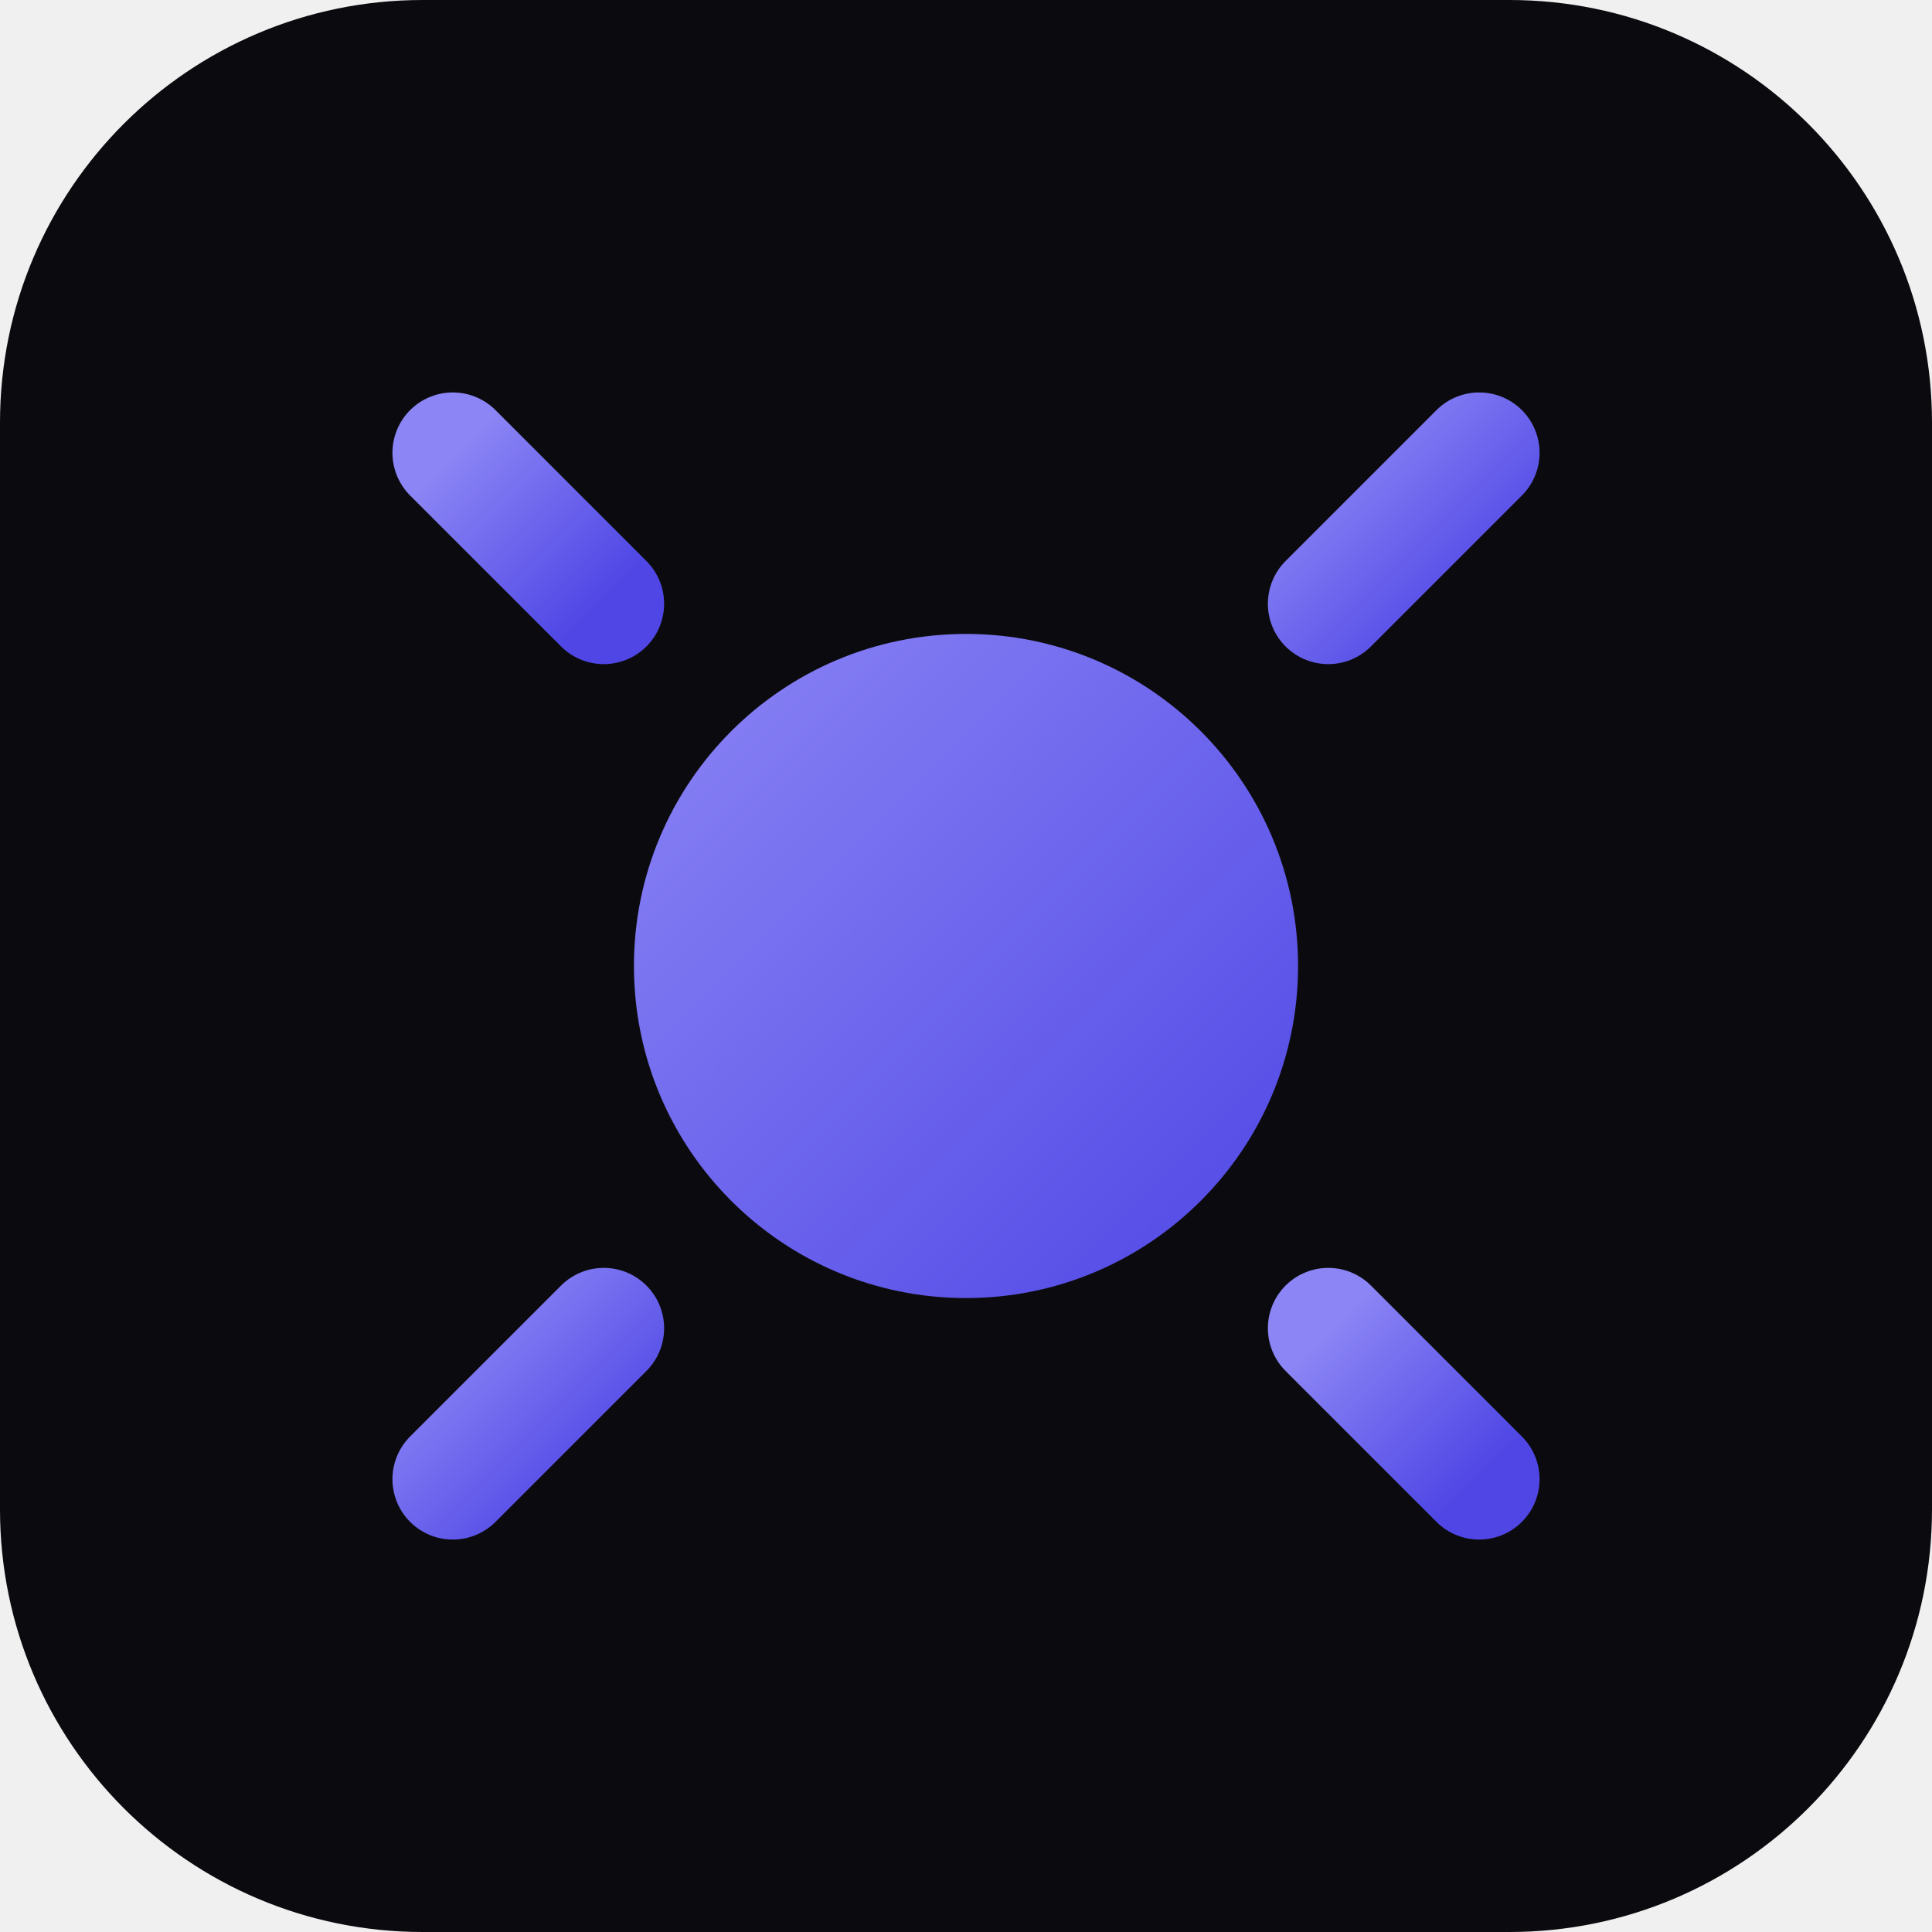
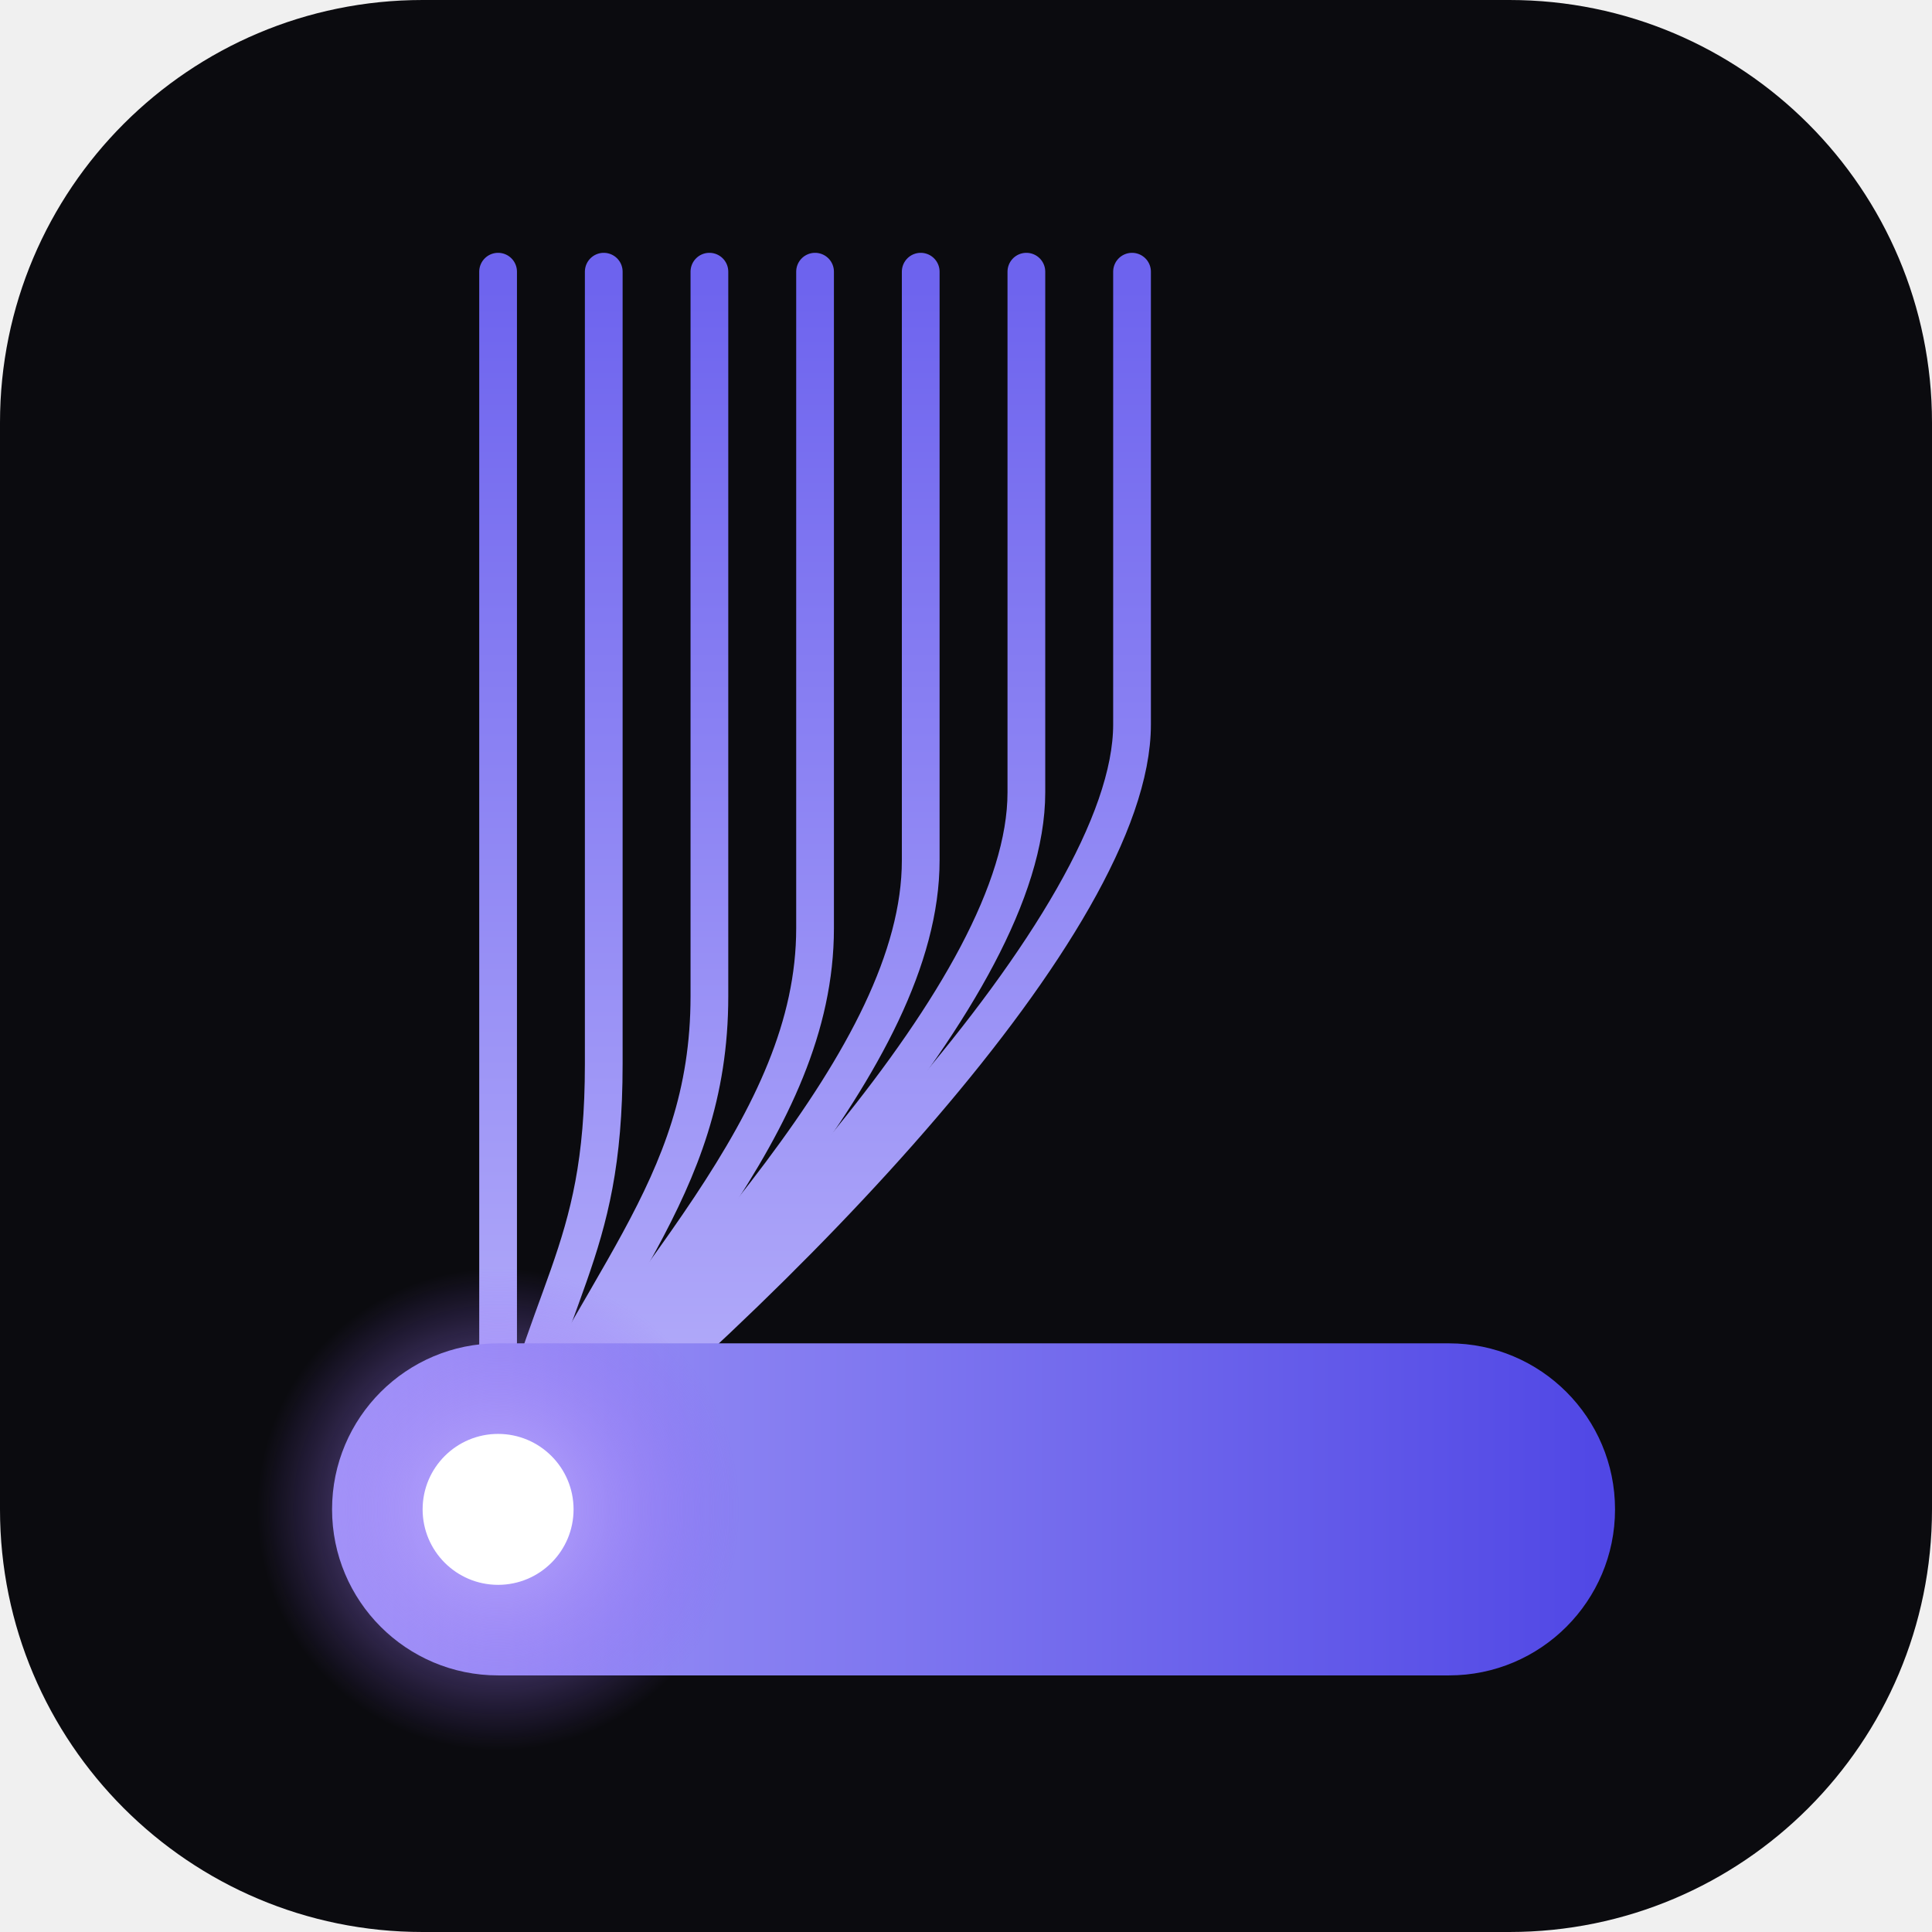
- <svg xmlns="http://www.w3.org/2000/svg" viewBox="0 0 64 64" role="img" aria-label="Lumia">
+ <svg xmlns="http://www.w3.org/2000/svg" viewBox="0 0 256 256" role="img" aria-label="Lumia">
  <defs>
-     <linearGradient id="lumia-core" x1="0" y1="0" x2="1" y2="1">
-       <stop offset="0" stop-color="#8b85f5" />
+     <linearGradient id="lumia-rays" gradientUnits="userSpaceOnUse" x1="0" y1="36" x2="0" y2="200">
+       <stop offset="0" stop-color="#6d63ee" />
+       <stop offset="1" stop-color="#b9b2fb" />
+     </linearGradient>
+     <linearGradient id="lumia-bar" x1="0" y1="0" x2="1" y2="0">
+       <stop offset="0" stop-color="#a49cf8" />
      <stop offset="1" stop-color="#4f46e5" />
    </linearGradient>
+     <radialGradient id="lumia-glow">
+       <stop offset="0" stop-color="#c4b5fd" stop-opacity=".9" />
+       <stop offset="1" stop-color="#8b5cf6" stop-opacity="0" />
+     </radialGradient>
  </defs>
-   <rect width="64" height="64" rx="14" fill="#0b0b0f" />
-   <g stroke="url(#lumia-core)" stroke-width="4" stroke-linecap="round">
-     <path d="M32 8v7" />
-     <path d="M32 49v7" />
-     <path d="M8 32h7" />
-     <path d="M49 32h7" />
-     <path d="M15 15l5 5" />
-     <path d="M44 44l5 5" />
-     <path d="M15 49l5-5" />
-     <path d="M44 20l5-5" />
+   <rect width="256" height="256" rx="56" fill="#0b0b0f" />
+   <g transform="translate(-10 0)">
+     <g fill="none" stroke="url(#lumia-rays)" stroke-width="5" stroke-linecap="round">
+       <path d="M76 36V200" />
+       <path d="M90 36V141C90 167 82.3 170 76 200" />
+       <path d="M104 36V132C104 158 88.6 170 76 200" />
+       <path d="M118 36V123C118 149 94.9 170 76 200" />
+       <path d="M132 36V114C132 140 101.2 170 76 200" />
+       <path d="M146 36V105C146 131 107.5 170 76 200" />
+       <path d="M160 36V96C160 122 113.8 170 76 200" />
+     </g>
+     <rect x="54" y="178" width="170" height="44" rx="22" fill="url(#lumia-bar)" />
+     <circle cx="76" cy="200" r="32" fill="url(#lumia-glow)" />
+     <circle cx="76" cy="200" r="10" fill="#fff" />
  </g>
-   <circle cx="32" cy="32" r="11" fill="url(#lumia-core)" />
</svg>
